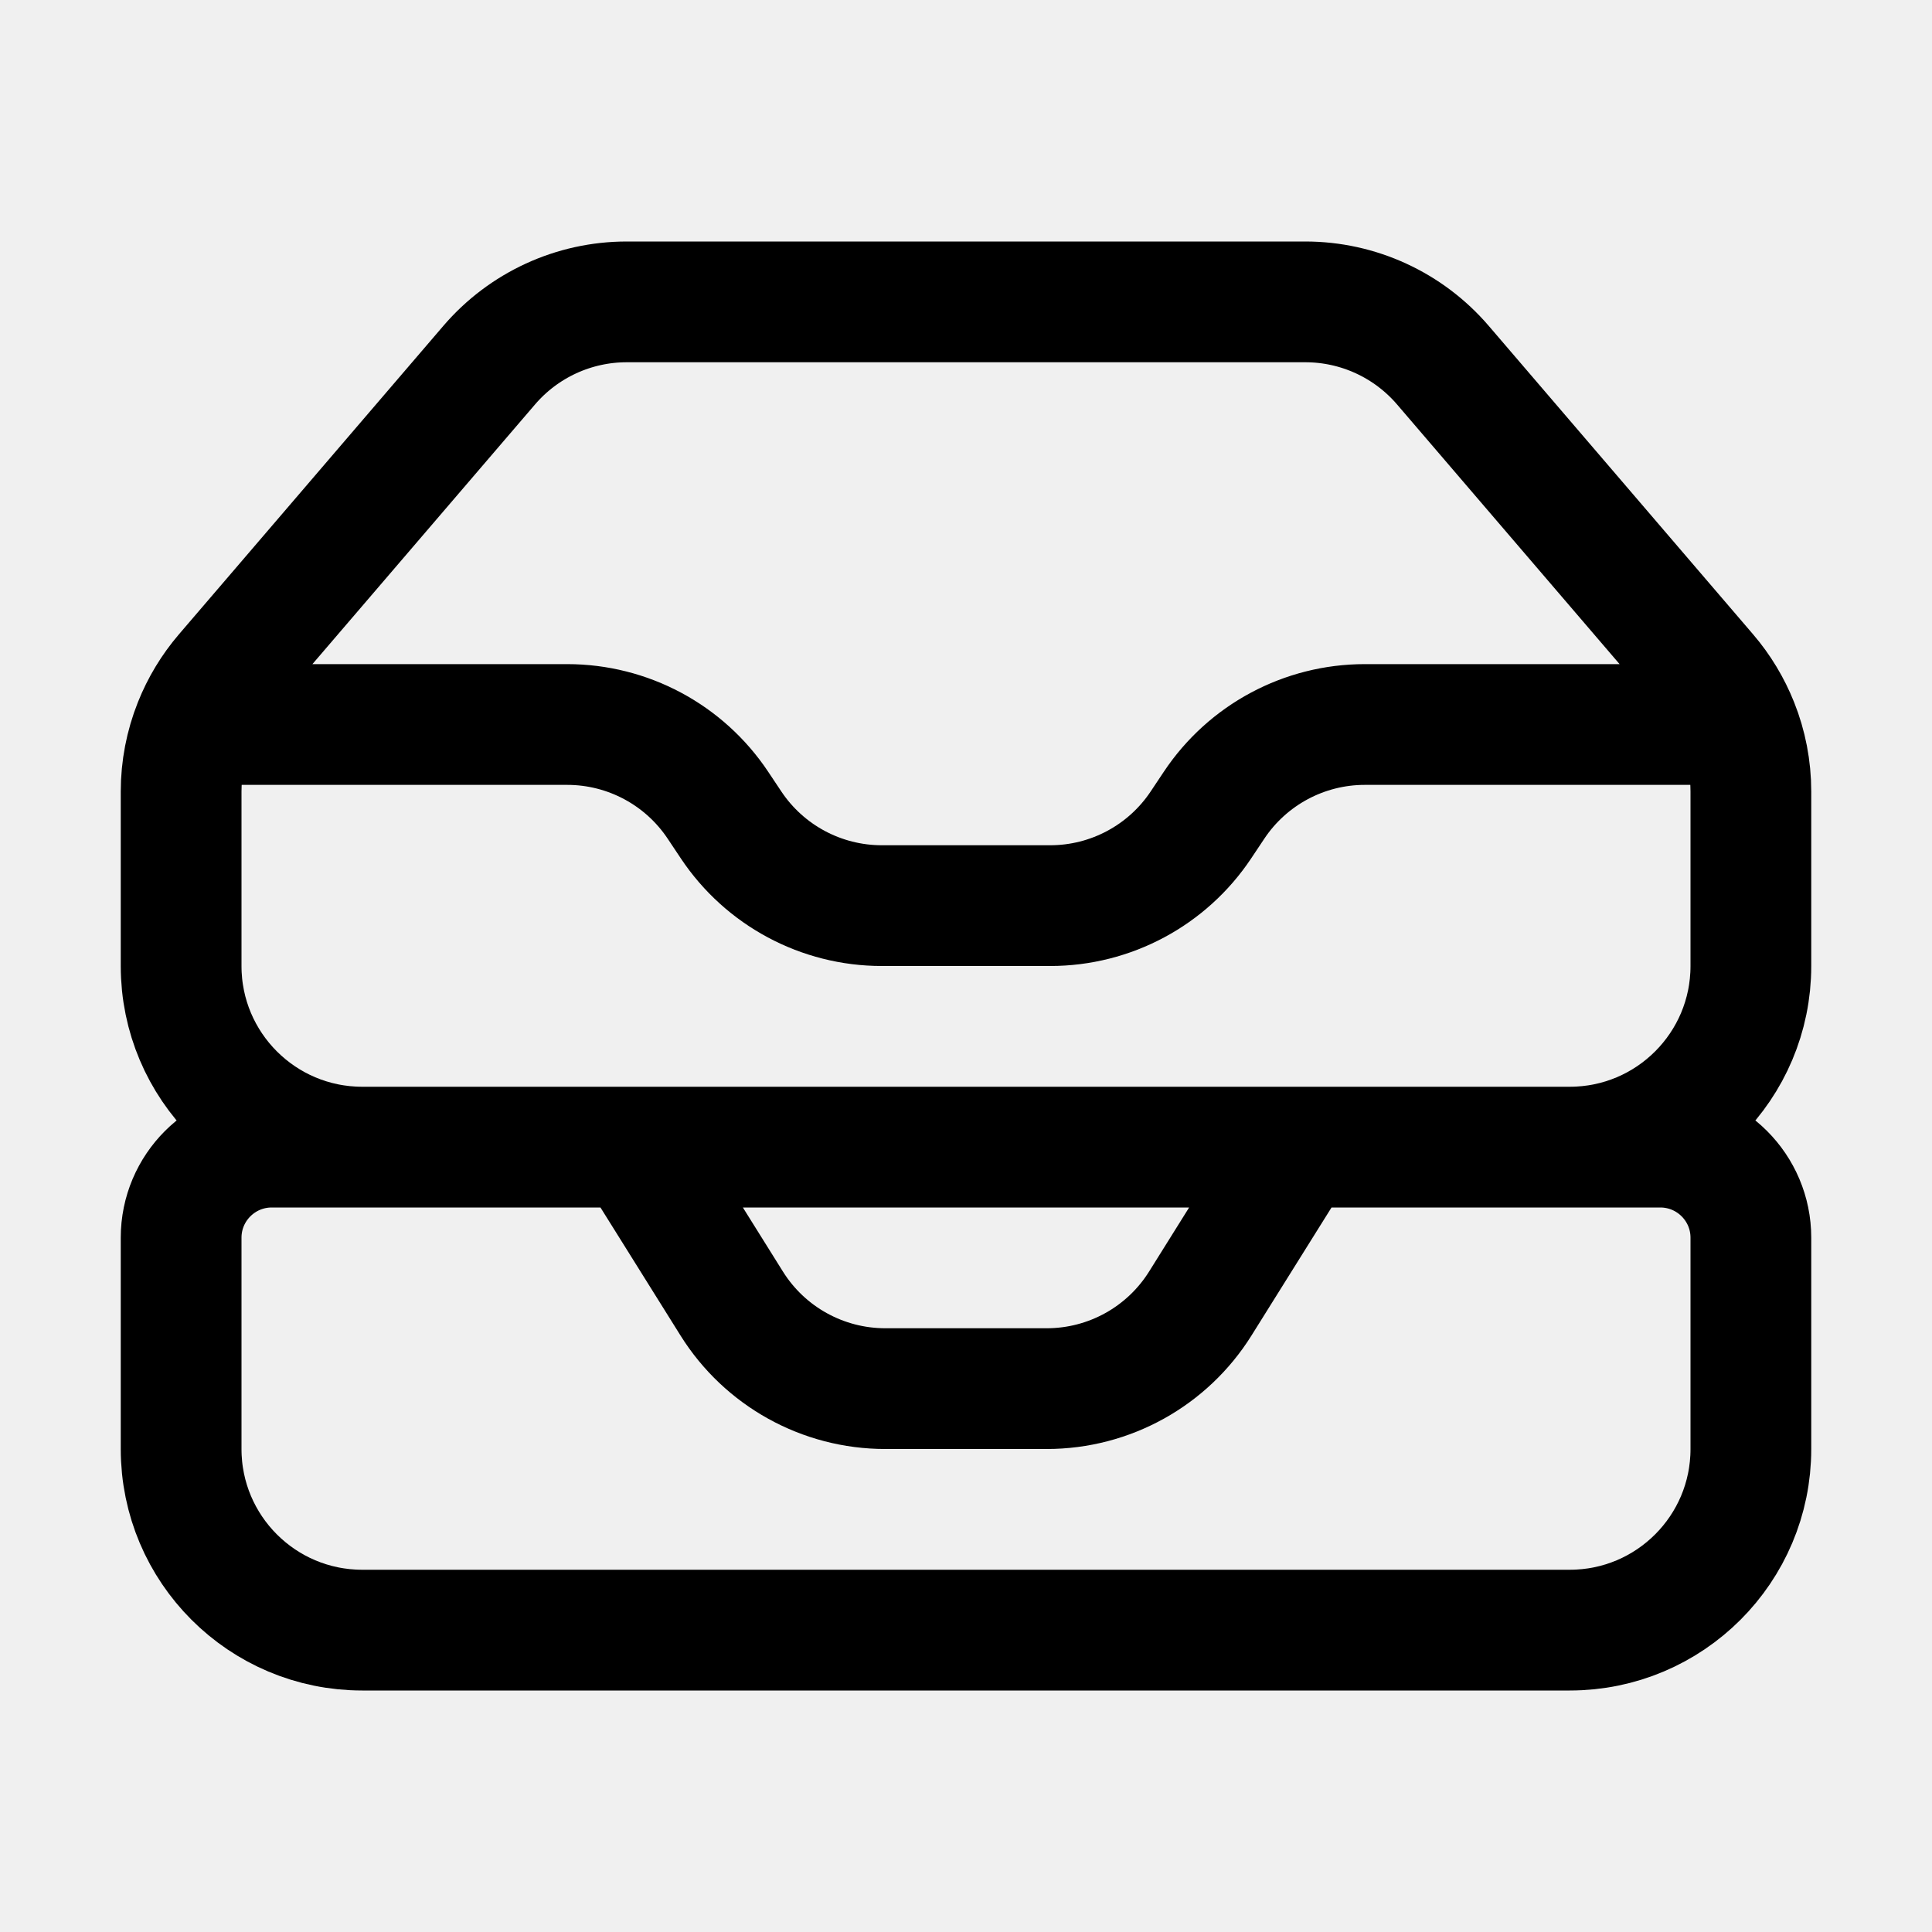
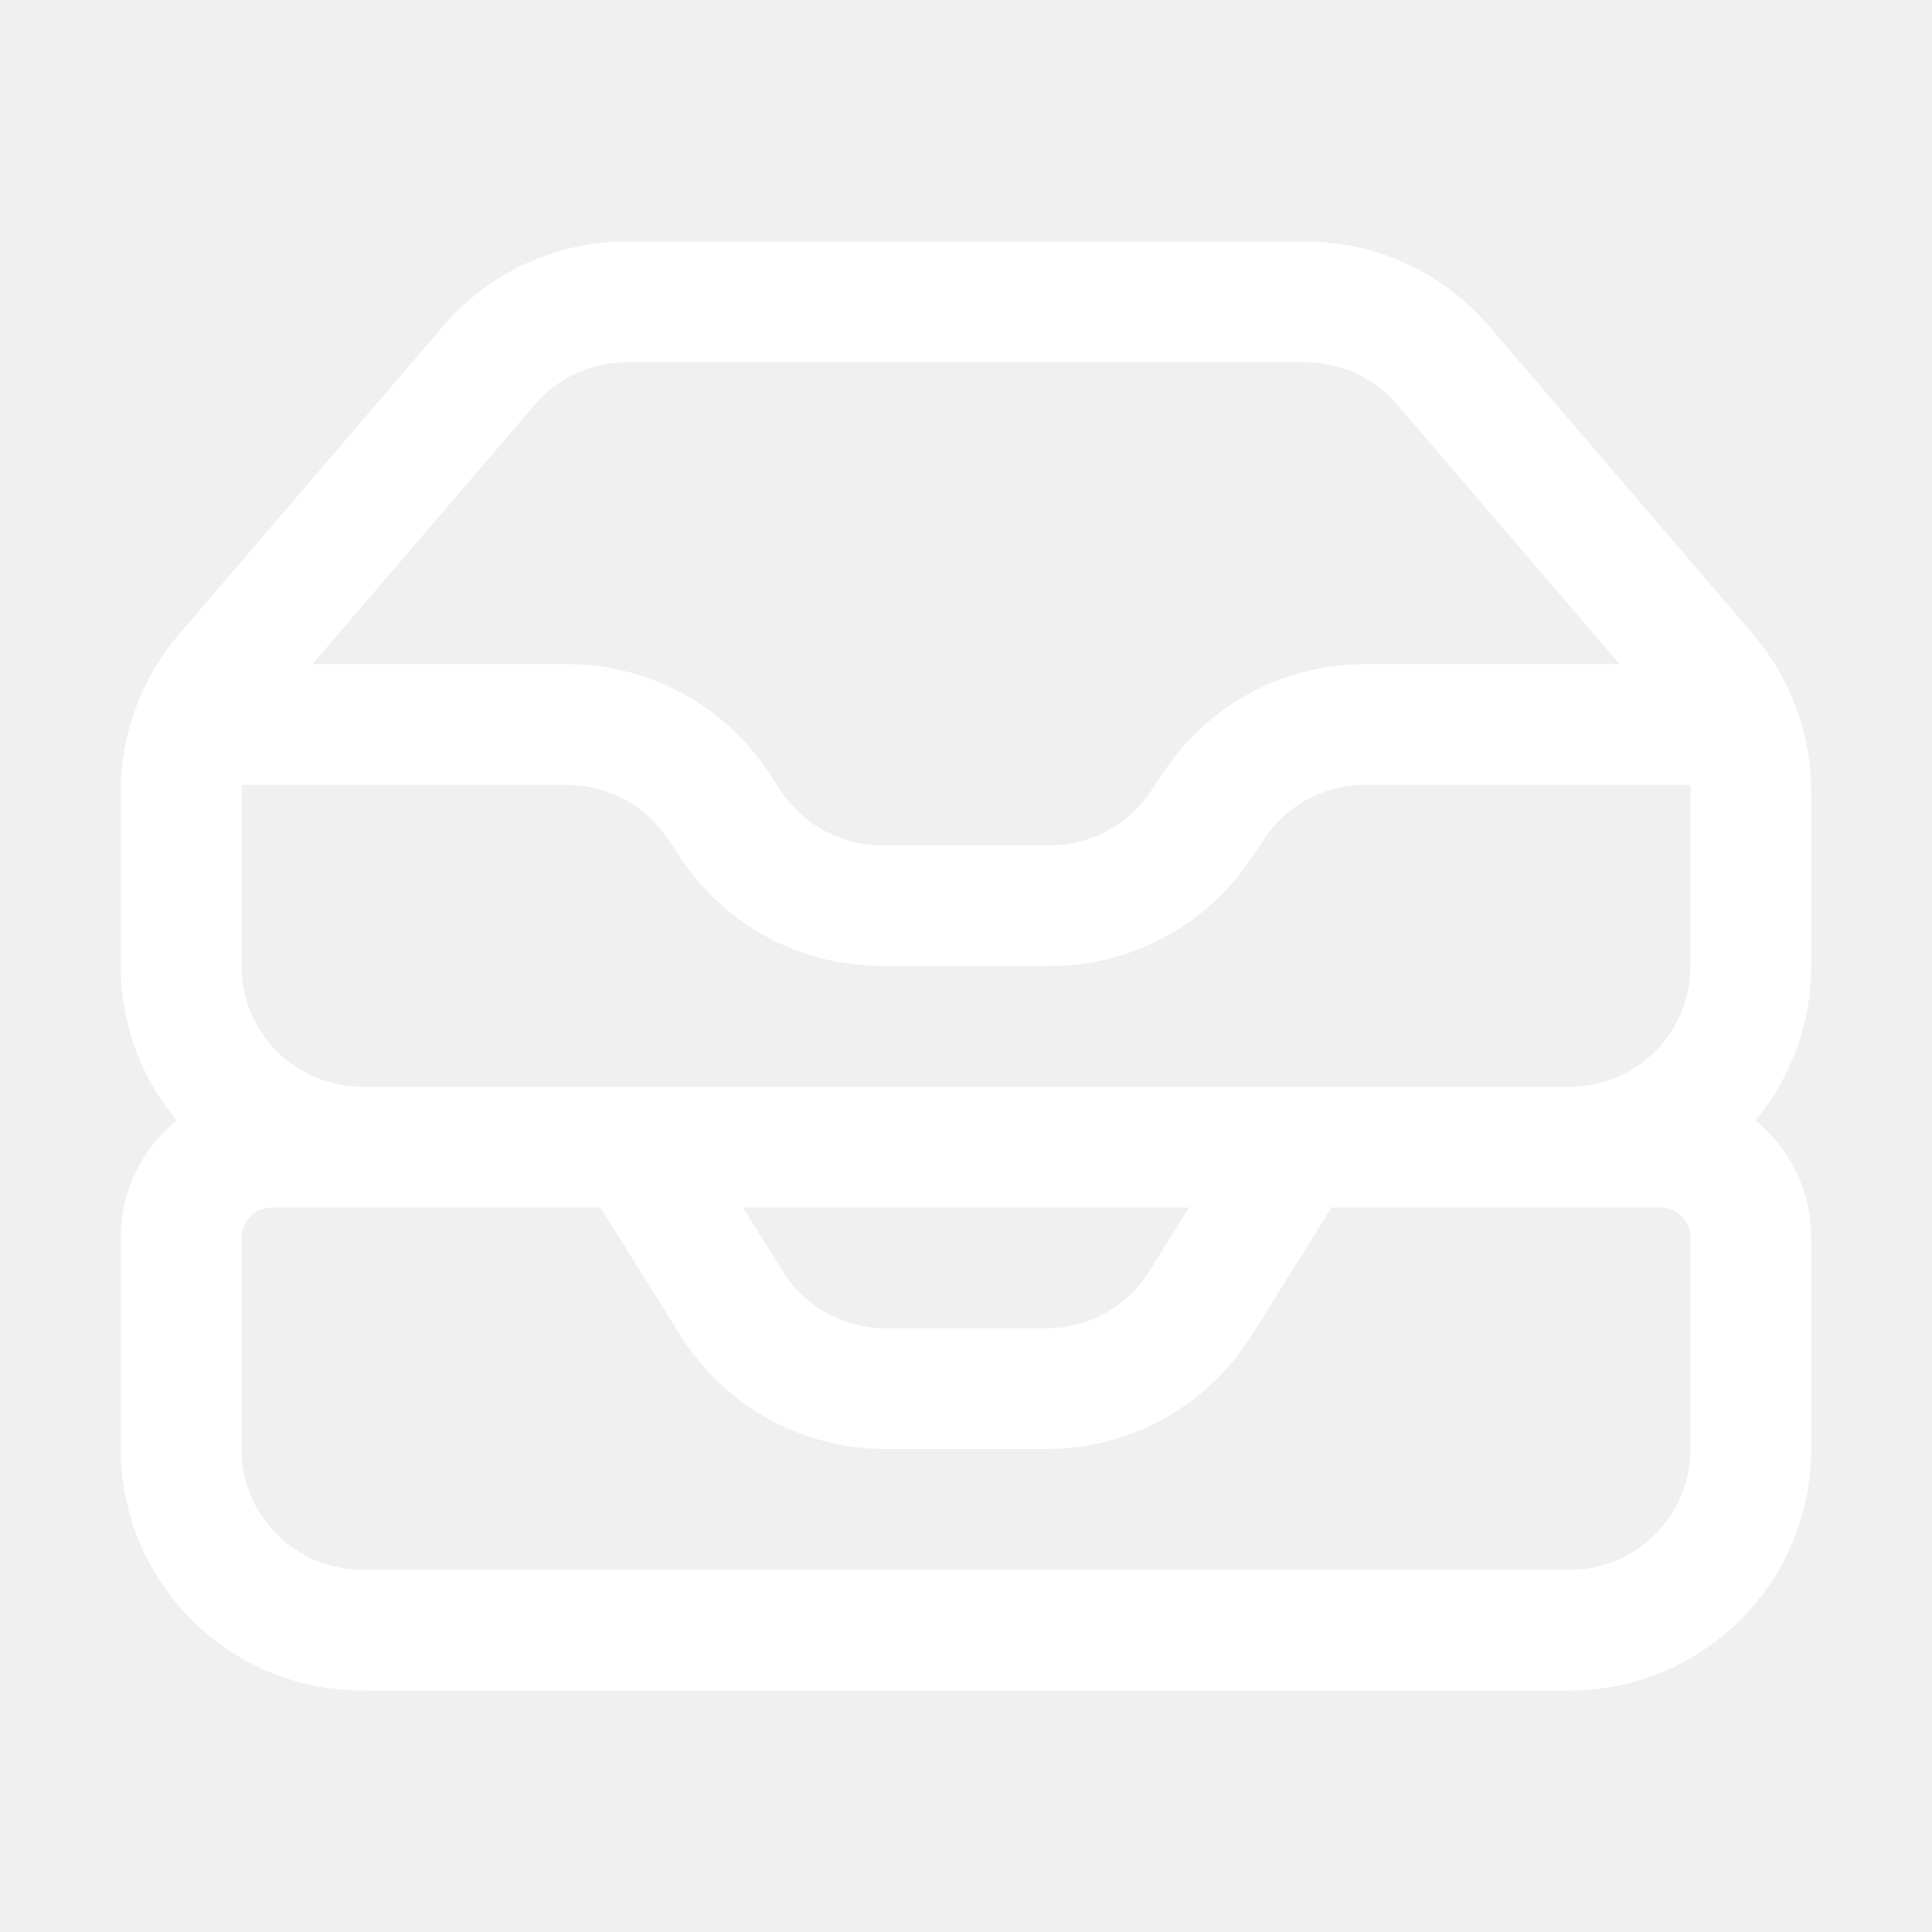
- <svg xmlns="http://www.w3.org/2000/svg" fill="none" viewBox="0 0 24 24" stroke-width="1.5" stroke="currentColor" class="w-6 h-6">
+ <svg xmlns="http://www.w3.org/2000/svg" fill="none" viewBox="0 0 24 24" stroke-width="1.5" stroke="#ffffff" class="w-6 h-6">
  <path stroke-linecap="round" stroke-linejoin="round" d="M7.875 14.25l1.214 1.942a2.25 2.25 0 001.908 1.058h2.006c.776 0 1.497-.4 1.908-1.058l1.214-1.942M2.41 9h4.636a2.25 2.25 0 011.872 1.002l.164.246a2.25 2.25 0 001.872 1.002h2.092a2.25 2.25 0 001.872-1.002l.164-.246A2.25 2.25 0 0116.954 9h4.636M2.41 9a2.25 2.25 0 00-.16.832V12a2.25 2.25 0 002.25 2.25h15A2.25 2.25 0 0021.75 12V9.832c0-.287-.055-.57-.16-.832M2.41 9a2.25 2.25 0 01.382-.632l3.285-3.832a2.25 2.25 0 011.708-.786h8.43c.657 0 1.281.287 1.709.786l3.284 3.832c.163.19.291.404.382.632M4.5 20.25h15A2.25 2.25 0 0021.75 18v-2.625c0-.621-.504-1.125-1.125-1.125H3.375c-.621 0-1.125.504-1.125 1.125V18a2.25 2.25 0 002.25 2.25z" />
</svg>
